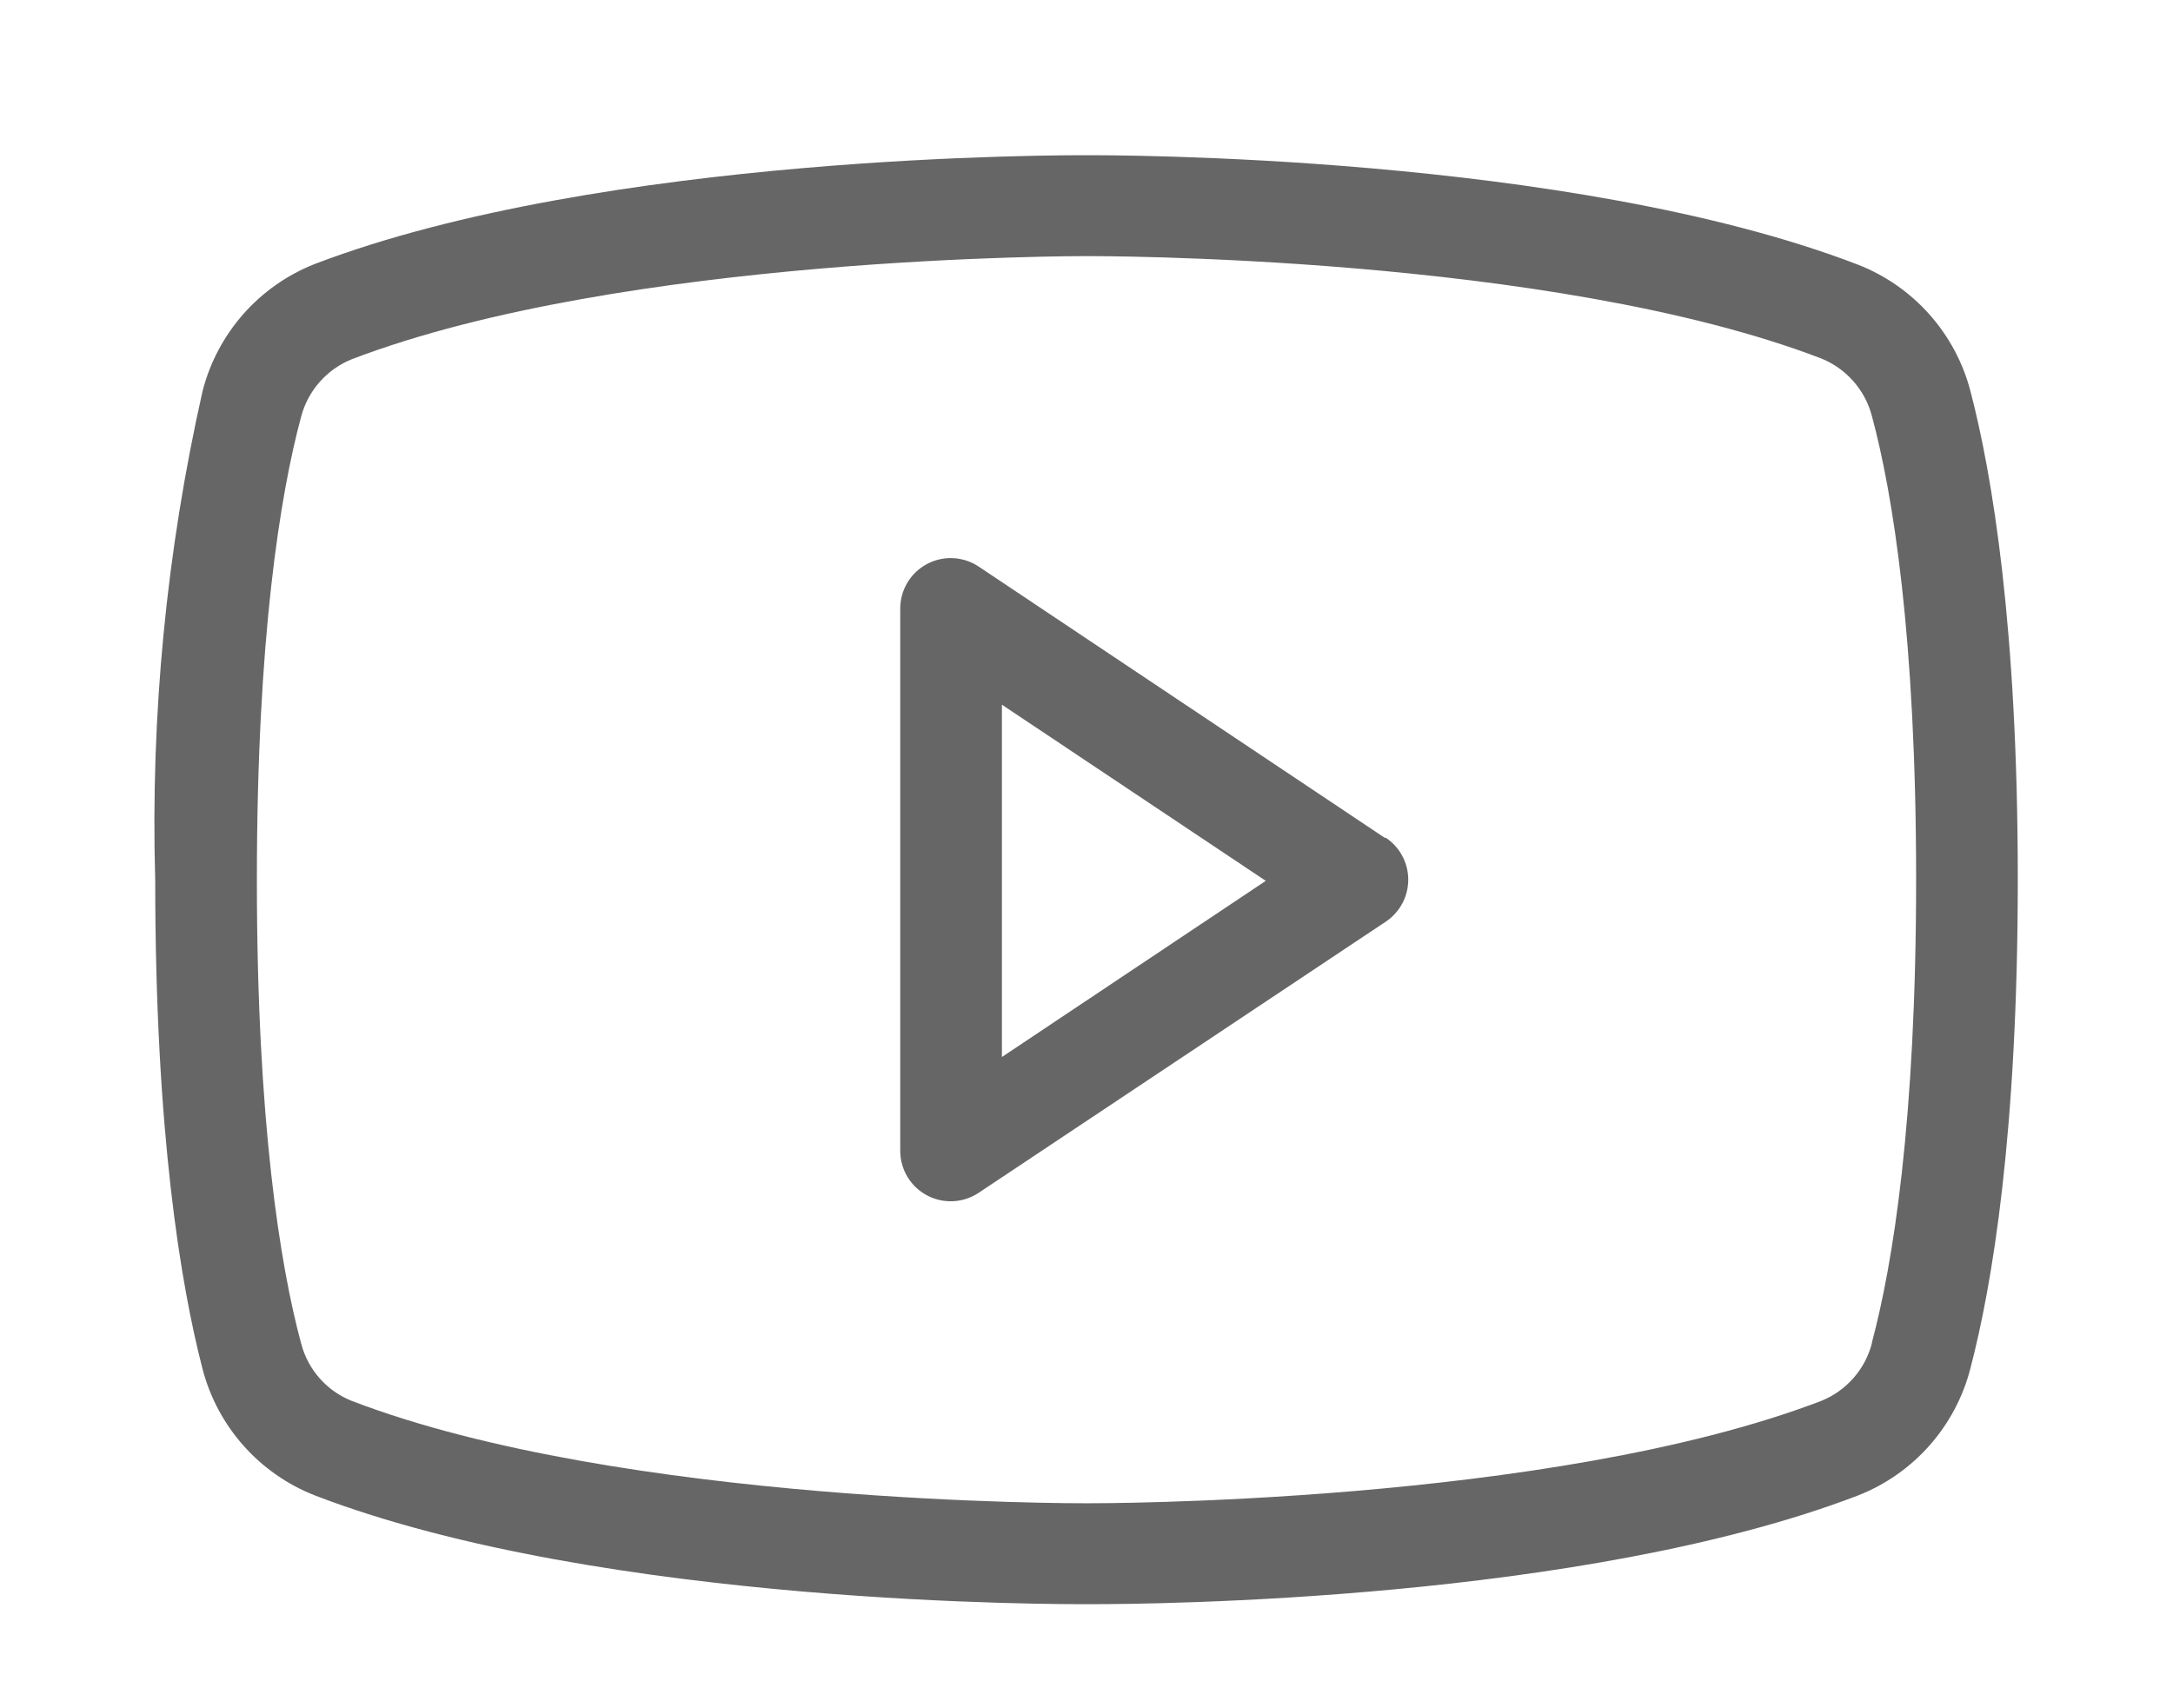
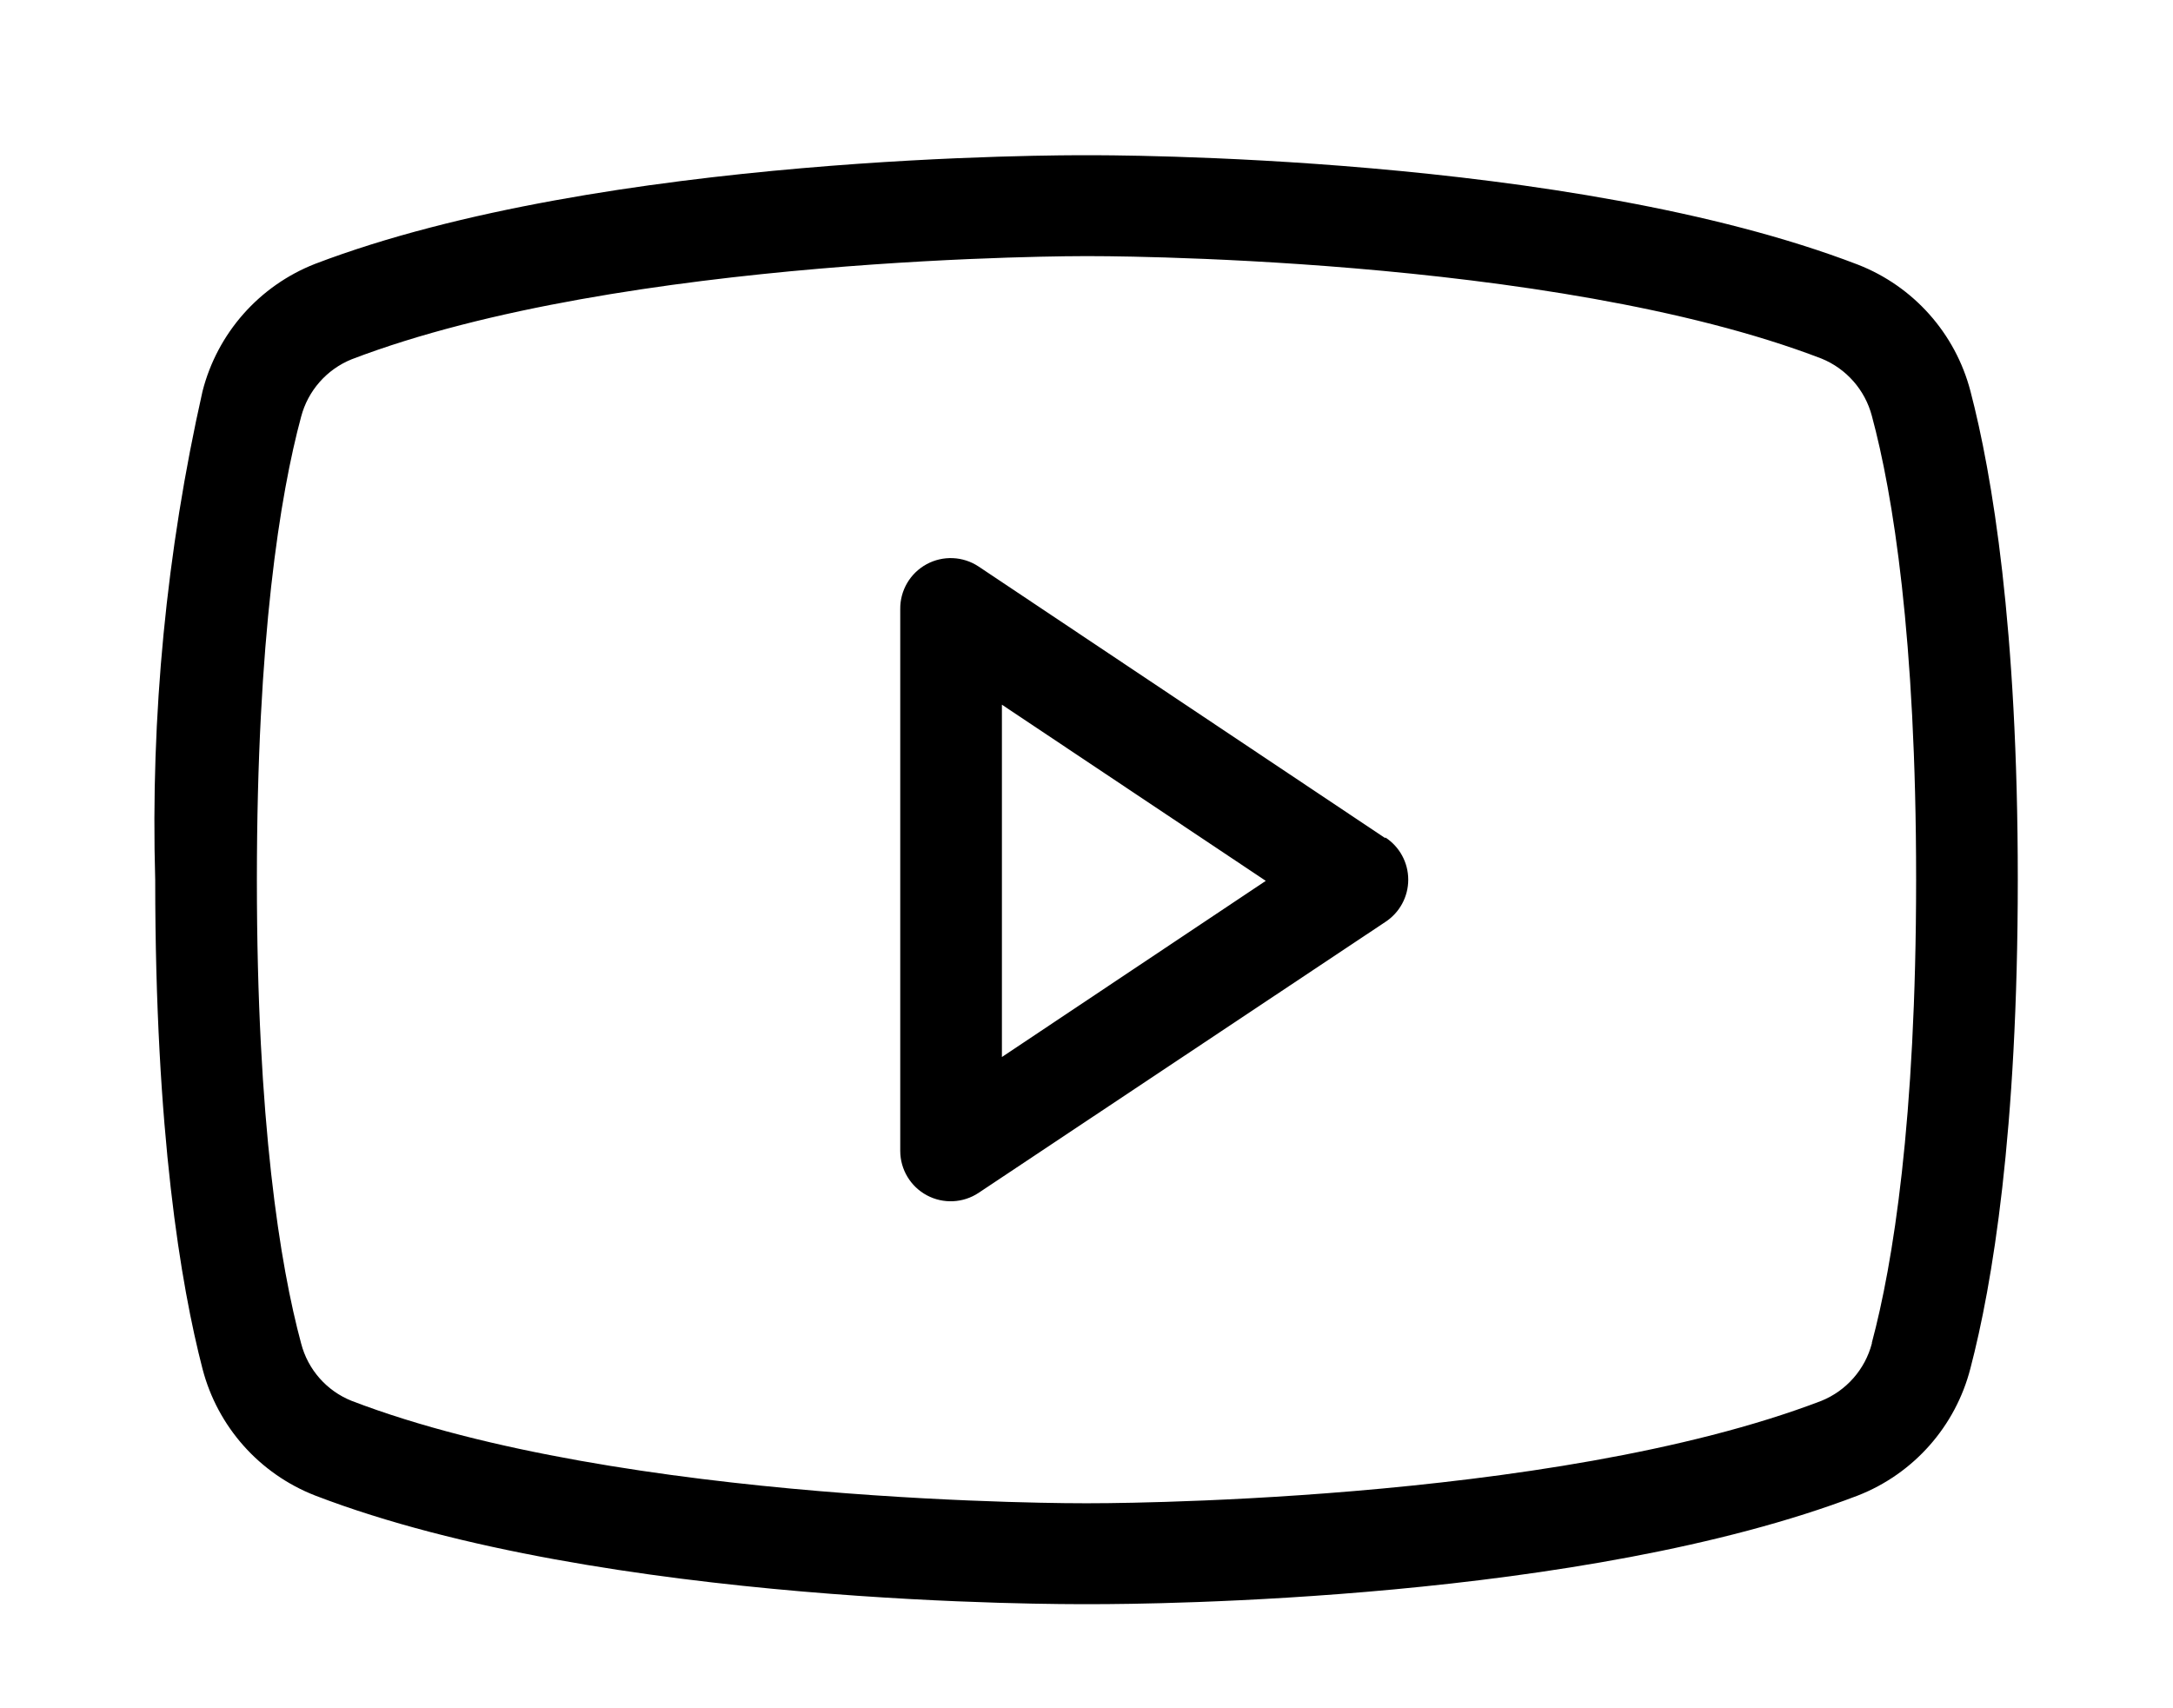
- <svg xmlns="http://www.w3.org/2000/svg" width="28" height="22" fill="none">
-   <path fill="#666" d="m17.85 10.8-5.24-3.5a.65.65 0 0 0-1.01.55v6.98a.65.65 0 0 0 1.01.54l5.24-3.49a.65.65 0 0 0 0-1.09Zm-4.94 2.8V9.08l3.4 2.27-3.4 2.27Zm12.48-8.56a2.4 2.4 0 0 0-1.45-1.63C20.22 1.98 14.25 2 14 2s-6.22-.02-9.94 1.4a2.4 2.4 0 0 0-1.45 1.64 25.32 25.32 0 0 0-.61 6.3c0 3.26.33 5.22.61 6.3a2.4 2.4 0 0 0 1.45 1.63c3.72 1.43 9.69 1.4 9.94 1.4h.08c.75 0 6.31-.04 9.86-1.4a2.4 2.4 0 0 0 1.45-1.64c.28-1.07.61-3.03.61-6.3 0-3.25-.33-5.22-.61-6.29Zm-1.27 12.27a1.1 1.1 0 0 1-.65.74c-3.5 1.34-9.4 1.32-9.47 1.32-.07 0-5.98.02-9.47-1.32a1.09 1.09 0 0 1-.65-.74c-.27-1-.57-2.85-.57-5.97 0-3.12.3-4.97.57-5.97a1.1 1.1 0 0 1 .65-.74C8.03 3.29 13.93 3.3 14 3.3c.07 0 5.98-.02 9.47 1.32a1.1 1.1 0 0 1 .65.74c.27 1 .57 2.85.57 5.97 0 3.12-.3 4.96-.57 5.97Z" />
+ <svg xmlns="http://www.w3.org/2000/svg" width="28" height="22">
+   <path d="m17.85 10.8-5.24-3.5a.65.65 0 0 0-1.01.55v6.98a.65.65 0 0 0 1.01.54l5.24-3.49a.65.65 0 0 0 0-1.09Zm-4.94 2.8V9.08l3.4 2.27-3.4 2.27Zm12.48-8.56a2.4 2.4 0 0 0-1.45-1.63C20.22 1.98 14.25 2 14 2s-6.22-.02-9.94 1.4a2.4 2.4 0 0 0-1.45 1.64 25.32 25.32 0 0 0-.61 6.3c0 3.26.33 5.22.61 6.3a2.4 2.4 0 0 0 1.45 1.63c3.72 1.43 9.69 1.4 9.94 1.4h.08c.75 0 6.31-.04 9.86-1.4a2.4 2.4 0 0 0 1.45-1.64c.28-1.07.61-3.03.61-6.3 0-3.25-.33-5.22-.61-6.29Zm-1.27 12.27a1.1 1.1 0 0 1-.65.74c-3.5 1.34-9.4 1.32-9.47 1.32-.07 0-5.98.02-9.47-1.32a1.09 1.09 0 0 1-.65-.74c-.27-1-.57-2.85-.57-5.97 0-3.12.3-4.97.57-5.97a1.1 1.1 0 0 1 .65-.74C8.03 3.29 13.93 3.3 14 3.3c.07 0 5.98-.02 9.47 1.32a1.1 1.1 0 0 1 .65.74c.27 1 .57 2.85.57 5.97 0 3.12-.3 4.96-.57 5.97Z" />
</svg>
